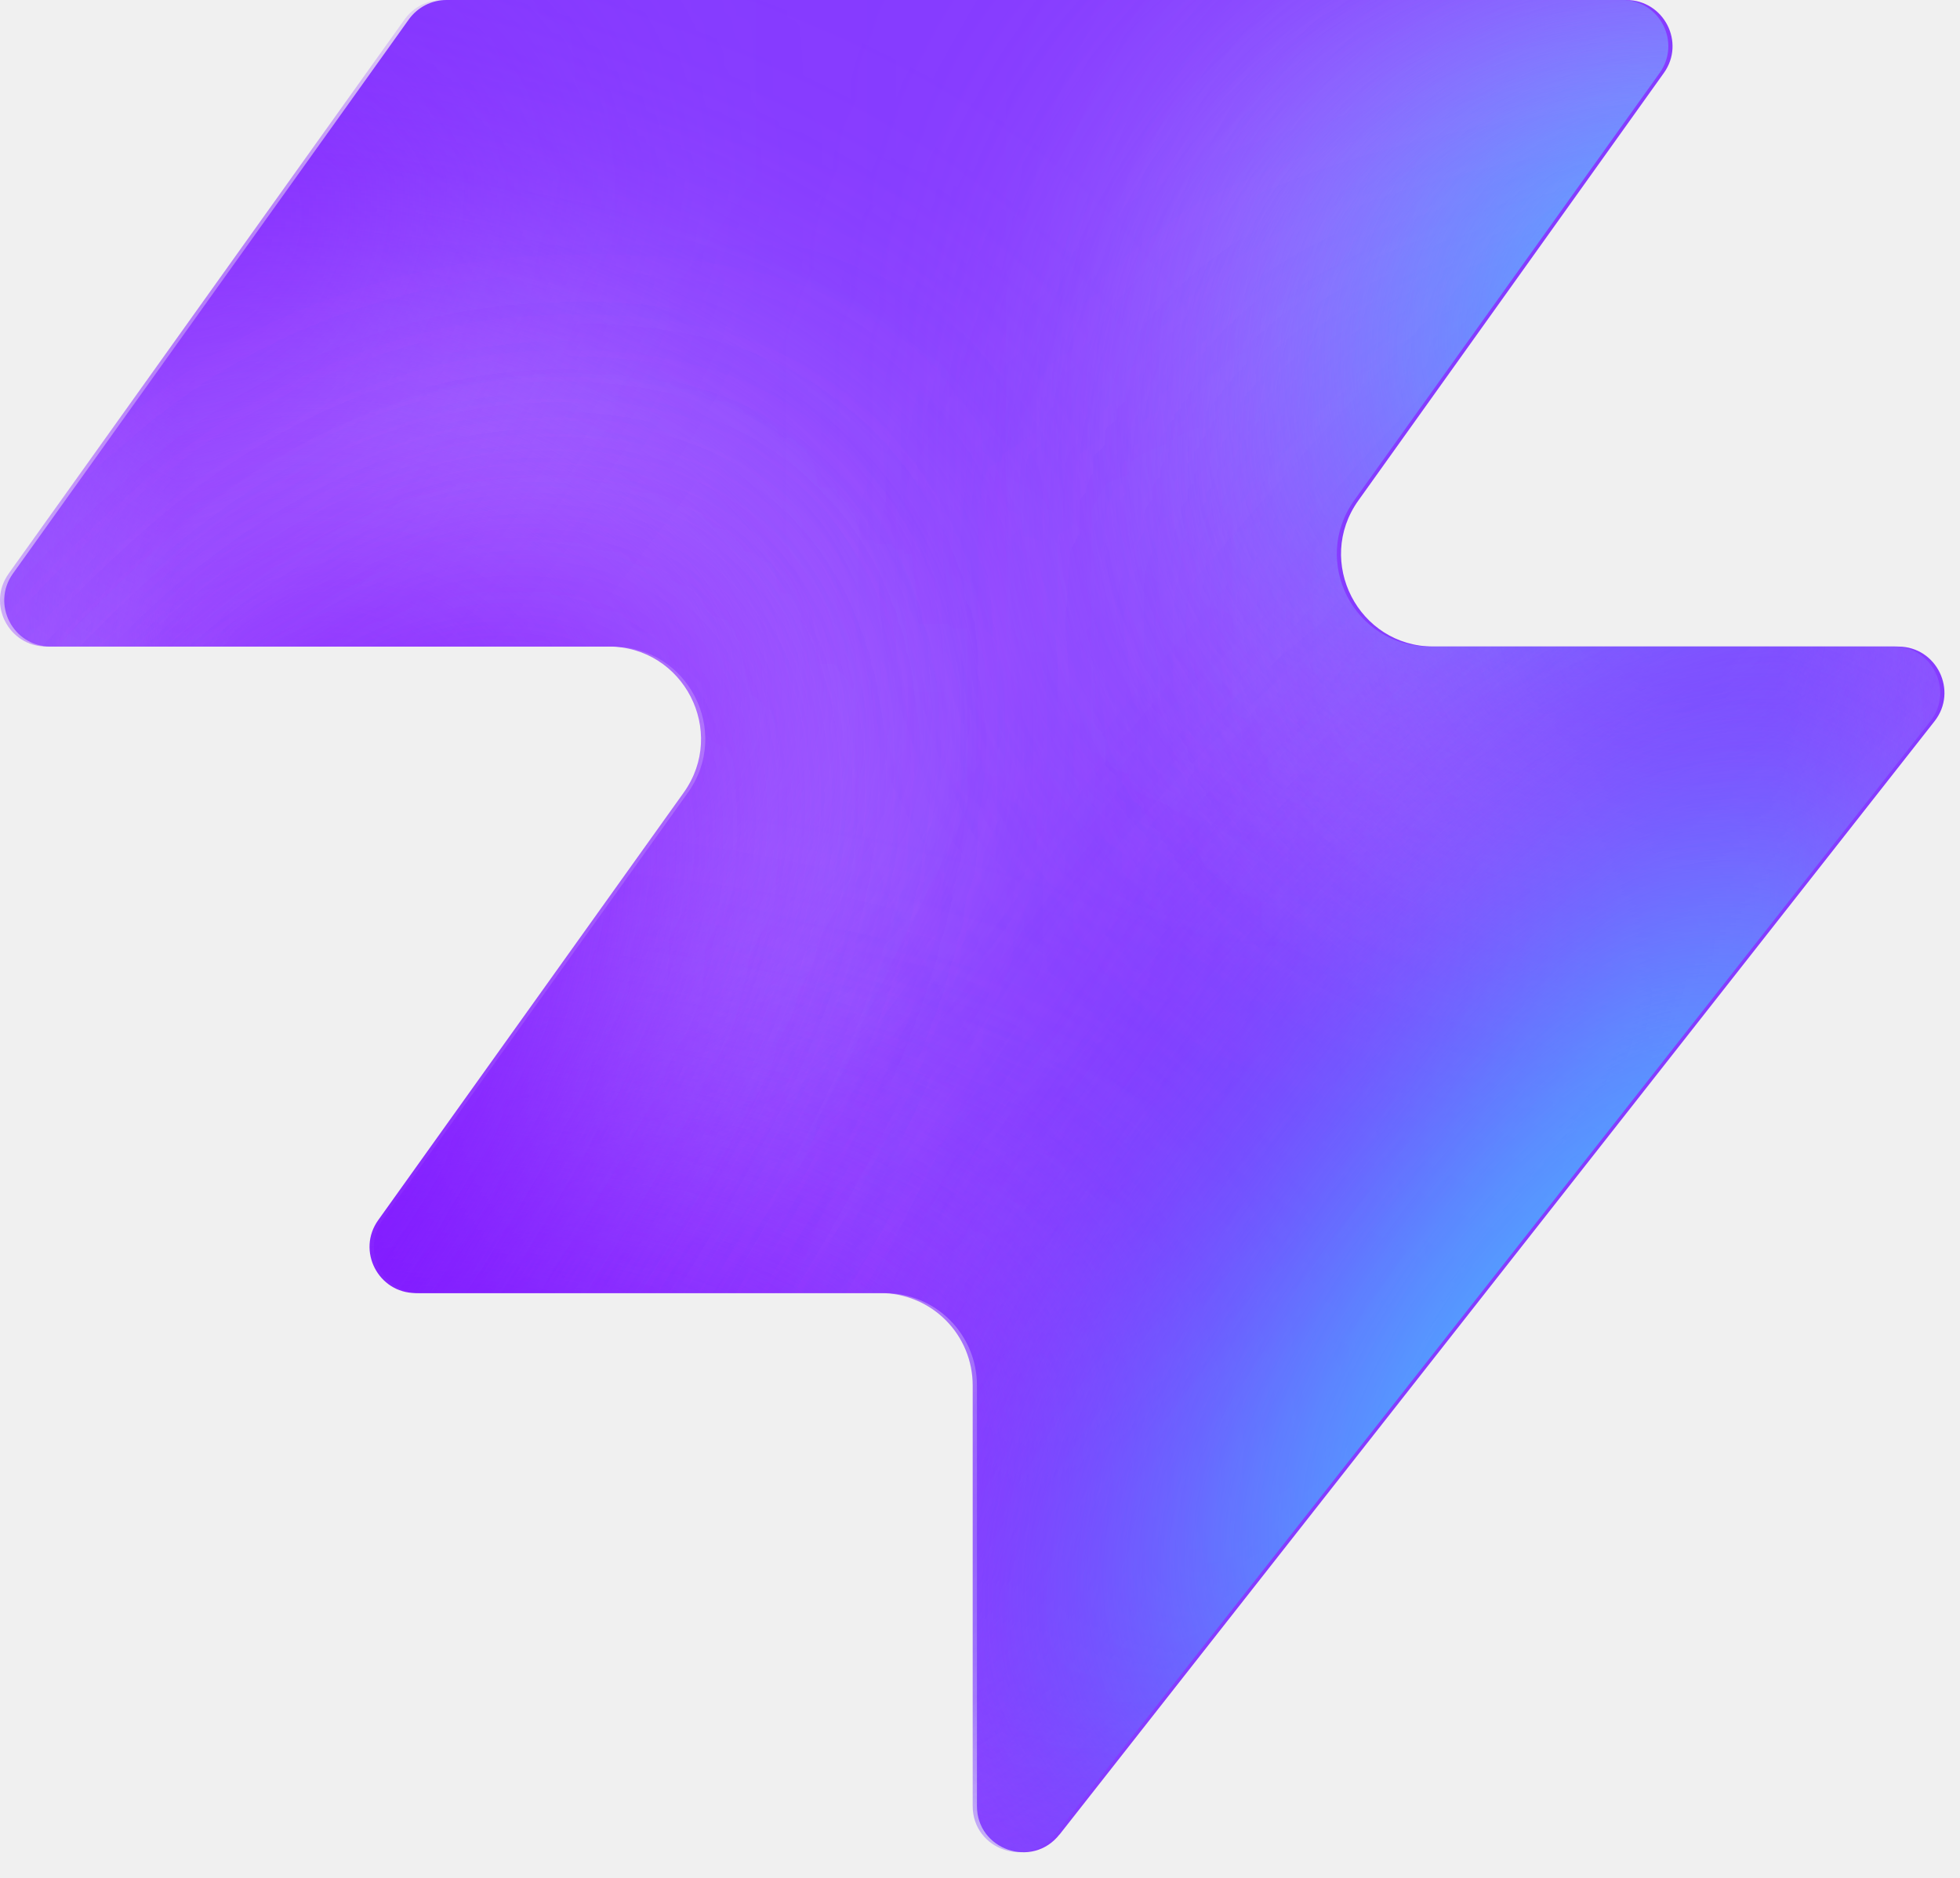
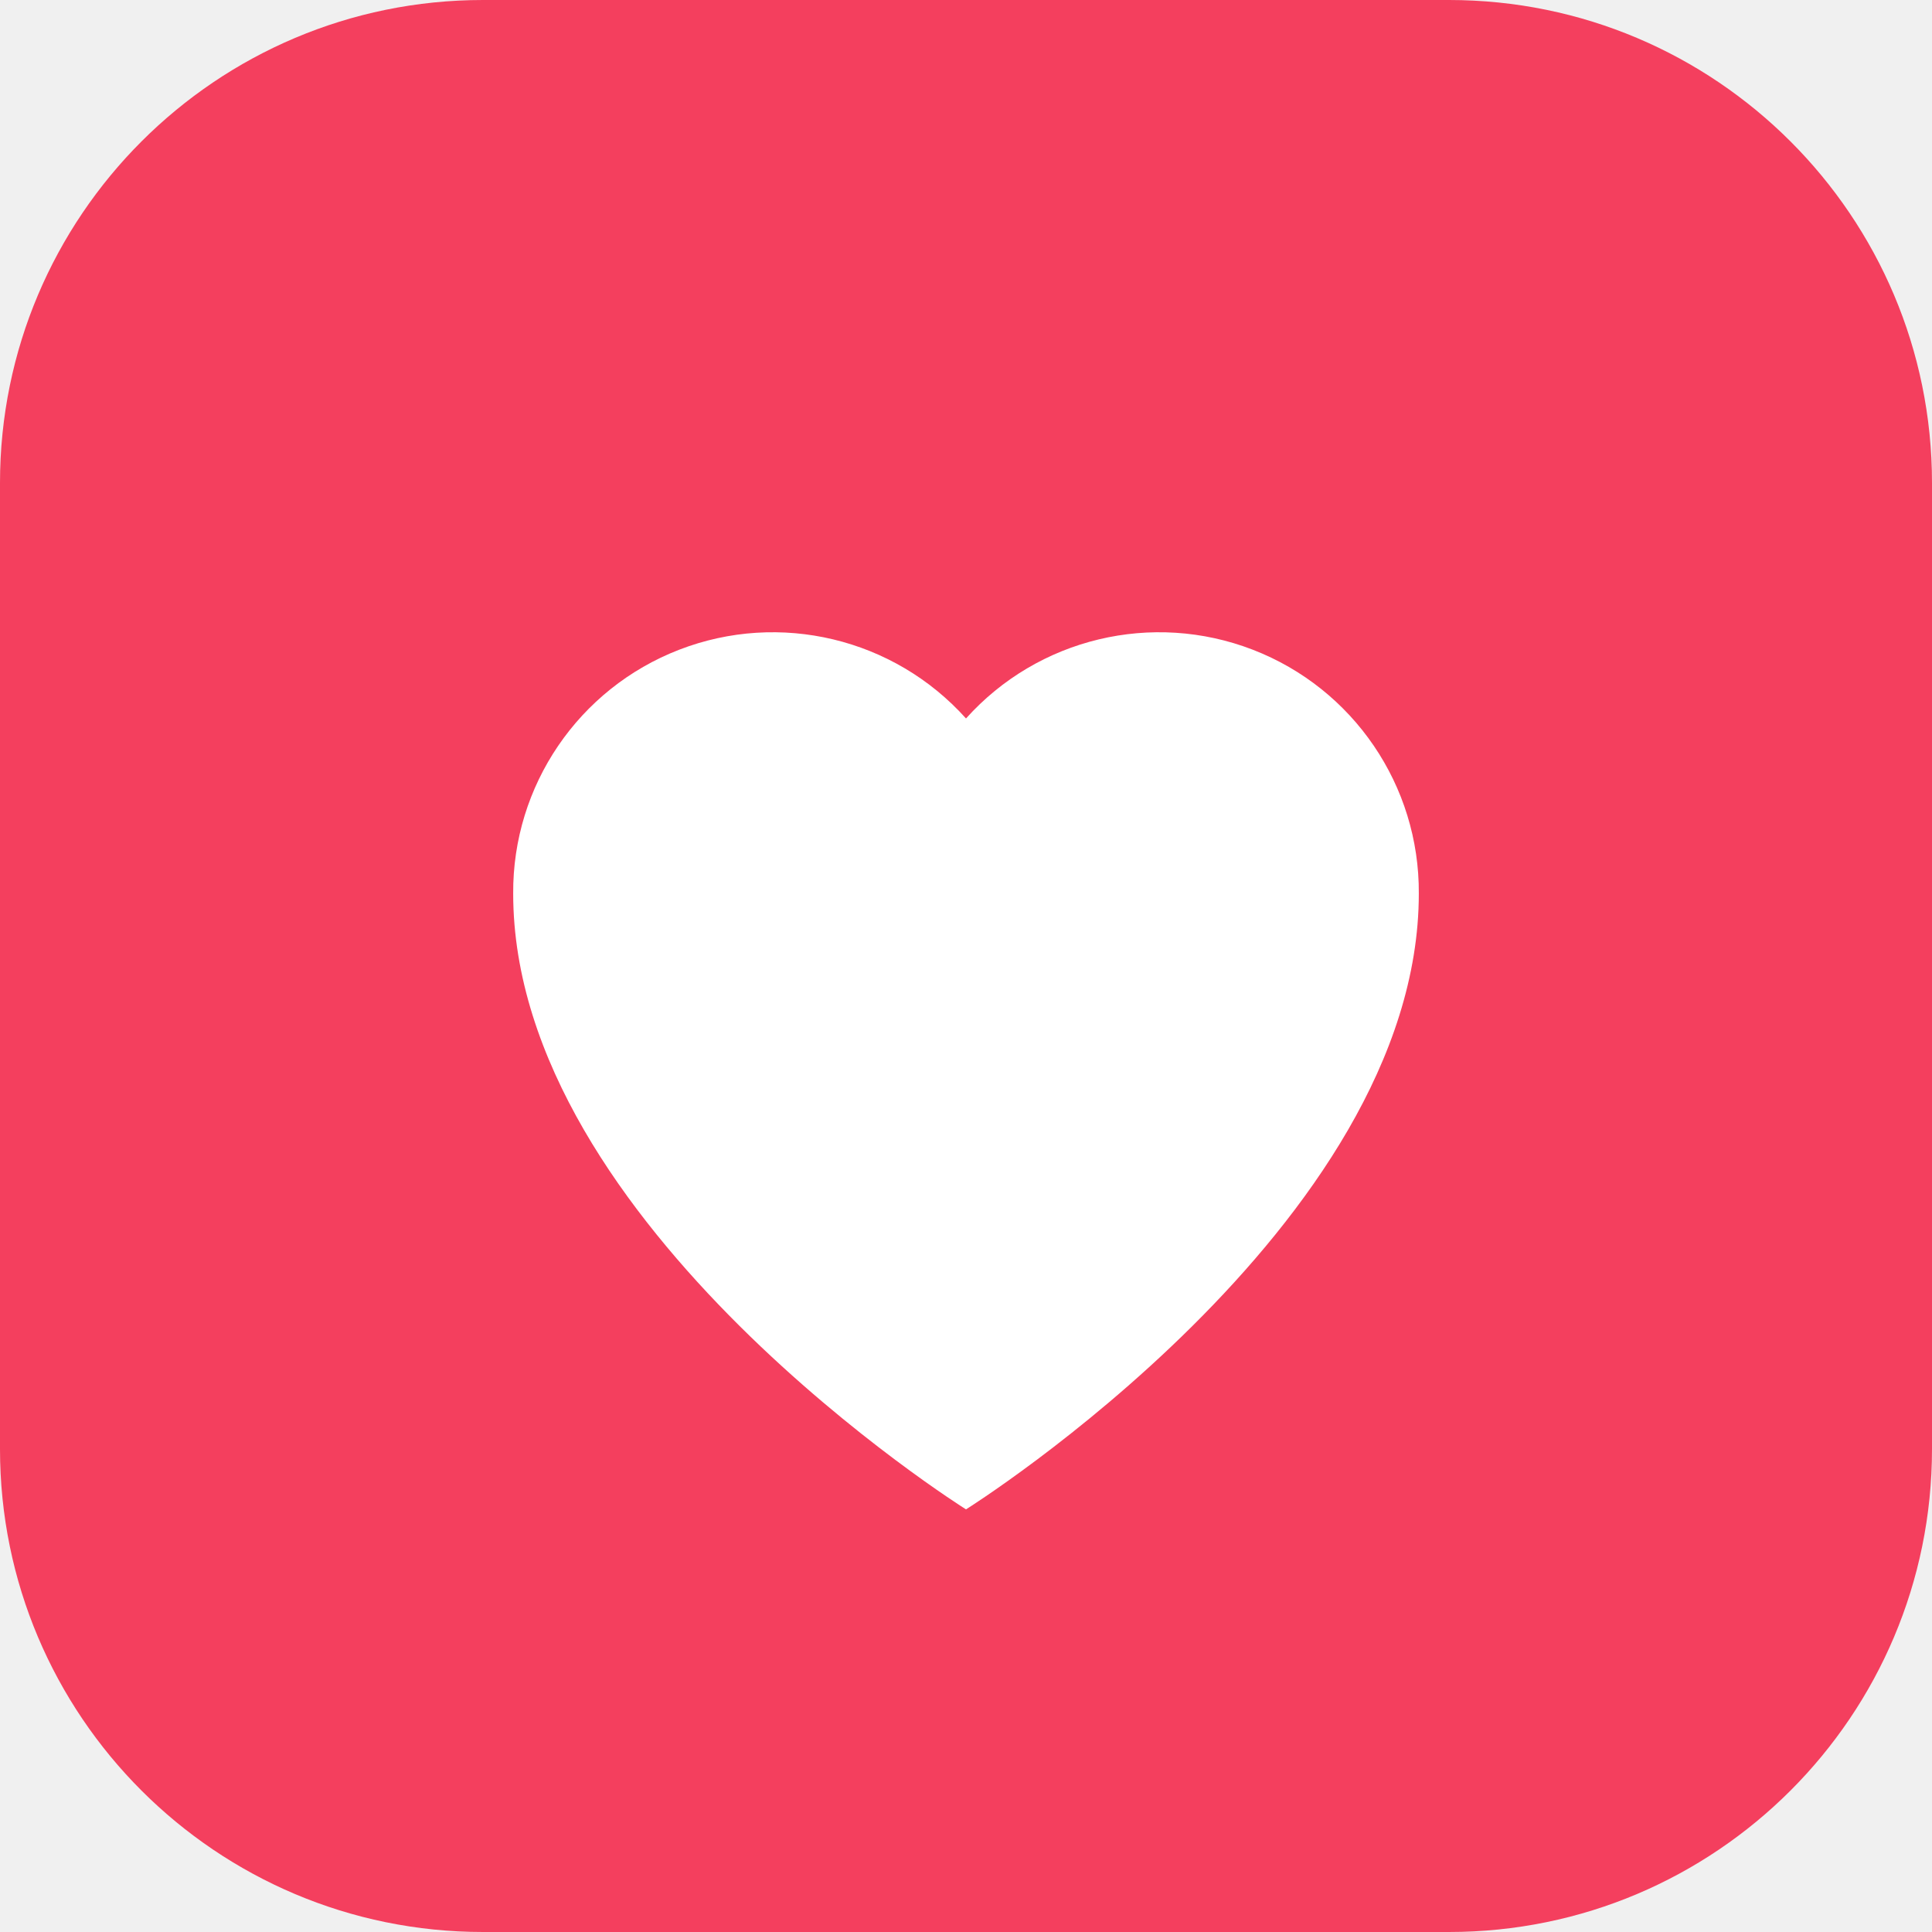
- <svg xmlns="http://www.w3.org/2000/svg" width="48" height="46" fill="none" viewBox="0 0 48 46">
-   <path fill="#863bff" d="M25.946 44.938c-.664.845-2.021.375-2.021-.698V33.937a2.26 2.26 0 0 0-2.262-2.262H10.287c-.92 0-1.456-1.04-.92-1.788l7.48-10.471c1.07-1.497 0-3.578-1.842-3.578H1.237c-.92 0-1.456-1.04-.92-1.788L10.013.474c.214-.297.556-.474.92-.474h28.894c.92 0 1.456 1.04.92 1.788l-7.48 10.471c-1.07 1.498 0 3.579 1.842 3.579h11.377c.943 0 1.473 1.088.89 1.83L25.947 44.94z" style="fill:#863bff;fill:color(display-p3 .525 .23 1);fill-opacity:1" />
-   <mask id="a" width="48" height="46" x="0" y="0" maskUnits="userSpaceOnUse" style="mask-type:alpha">
-     <path fill="#000" d="M25.842 44.938c-.664.844-2.021.375-2.021-.698V33.937a2.26 2.26 0 0 0-2.262-2.262H10.183c-.92 0-1.456-1.04-.92-1.788l7.48-10.471c1.07-1.498 0-3.579-1.842-3.579H1.133c-.92 0-1.456-1.04-.92-1.787L9.91.473c.214-.297.556-.474.92-.474h28.894c.92 0 1.456 1.04.92 1.788l-7.48 10.471c-1.07 1.498 0 3.578 1.842 3.578h11.377c.943 0 1.473 1.088.89 1.832L25.843 44.94z" style="fill:#000;fill-opacity:1" />
-   </mask>
-   <g mask="url(#a)">
-     <g filter="url(#b)">
-       <ellipse cx="5.508" cy="14.704" fill="#ede6ff" rx="5.508" ry="14.704" style="fill:#ede6ff;fill:color(display-p3 .927 .903 1);fill-opacity:1" transform="matrix(.00324 1 1 -.00324 -4.47 31.516)" />
-     </g>
-     <g filter="url(#c)">
-       <ellipse cx="10.399" cy="29.851" fill="#ede6ff" rx="10.399" ry="29.851" style="fill:#ede6ff;fill:color(display-p3 .927 .903 1);fill-opacity:1" transform="matrix(.00324 1 1 -.00324 -39.328 7.883)" />
-     </g>
-     <g filter="url(#d)">
-       <ellipse cx="5.508" cy="30.487" fill="#7e14ff" rx="5.508" ry="30.487" style="fill:#7e14ff;fill:color(display-p3 .492 .077 1);fill-opacity:1" transform="rotate(89.814 -25.913 -14.639)scale(1 -1)" />
-     </g>
-     <g filter="url(#e)">
-       <ellipse cx="5.508" cy="30.599" fill="#7e14ff" rx="5.508" ry="30.599" style="fill:#7e14ff;fill:color(display-p3 .492 .077 1);fill-opacity:1" transform="rotate(89.814 -32.644 -3.334)scale(1 -1)" />
-     </g>
-     <g filter="url(#f)">
-       <ellipse cx="5.508" cy="30.599" fill="#7e14ff" rx="5.508" ry="30.599" style="fill:#7e14ff;fill:color(display-p3 .492 .077 1);fill-opacity:1" transform="matrix(.00324 1 1 -.00324 -34.34 30.47)" />
-     </g>
-     <g filter="url(#g)">
-       <ellipse cx="14.072" cy="22.078" fill="#ede6ff" rx="14.072" ry="22.078" style="fill:#ede6ff;fill:color(display-p3 .927 .903 1);fill-opacity:1" transform="rotate(93.35 24.506 48.493)scale(-1 1)" />
-     </g>
-     <g filter="url(#h)">
-       <ellipse cx="3.47" cy="21.501" fill="#7e14ff" rx="3.47" ry="21.501" style="fill:#7e14ff;fill:color(display-p3 .492 .077 1);fill-opacity:1" transform="rotate(89.009 28.708 47.59)scale(-1 1)" />
-     </g>
-     <g filter="url(#i)">
-       <ellipse cx="3.47" cy="21.501" fill="#7e14ff" rx="3.47" ry="21.501" style="fill:#7e14ff;fill:color(display-p3 .492 .077 1);fill-opacity:1" transform="rotate(89.009 28.708 47.59)scale(-1 1)" />
-     </g>
-     <g filter="url(#j)">
-       <ellipse cx=".387" cy="8.972" fill="#7e14ff" rx="4.407" ry="29.108" style="fill:#7e14ff;fill:color(display-p3 .492 .077 1);fill-opacity:1" transform="rotate(39.51 .387 8.972)" />
-     </g>
-     <g filter="url(#k)">
-       <ellipse cx="47.523" cy="-6.092" fill="#7e14ff" rx="4.407" ry="29.108" style="fill:#7e14ff;fill:color(display-p3 .492 .077 1);fill-opacity:1" transform="rotate(37.892 47.523 -6.092)" />
-     </g>
-     <g filter="url(#l)">
-       <ellipse cx="41.412" cy="6.333" fill="#47bfff" rx="5.971" ry="9.665" style="fill:#47bfff;fill:color(display-p3 .28 .748 1);fill-opacity:1" transform="rotate(37.892 41.412 6.333)" />
-     </g>
-     <g filter="url(#m)">
-       <ellipse cx="-1.879" cy="38.332" fill="#7e14ff" rx="4.407" ry="29.108" style="fill:#7e14ff;fill:color(display-p3 .492 .077 1);fill-opacity:1" transform="rotate(37.892 -1.88 38.332)" />
-     </g>
-     <g filter="url(#n)">
-       <ellipse cx="-1.879" cy="38.332" fill="#7e14ff" rx="4.407" ry="29.108" style="fill:#7e14ff;fill:color(display-p3 .492 .077 1);fill-opacity:1" transform="rotate(37.892 -1.88 38.332)" />
-     </g>
-     <g filter="url(#o)">
-       <ellipse cx="35.651" cy="29.907" fill="#7e14ff" rx="4.407" ry="29.108" style="fill:#7e14ff;fill:color(display-p3 .492 .077 1);fill-opacity:1" transform="rotate(37.892 35.651 29.907)" />
-     </g>
-     <g filter="url(#p)">
-       <ellipse cx="38.418" cy="32.4" fill="#47bfff" rx="5.971" ry="15.297" style="fill:#47bfff;fill:color(display-p3 .28 .748 1);fill-opacity:1" transform="rotate(37.892 38.418 32.4)" />
-     </g>
-   </g>
-   <defs>
-     <filter id="b" width="60.045" height="41.654" x="-19.77" y="16.149" color-interpolation-filters="sRGB" filterUnits="userSpaceOnUse">
-       <feFlood flood-opacity="0" result="BackgroundImageFix" />
-       <feBlend in="SourceGraphic" in2="BackgroundImageFix" result="shape" />
-       <feGaussianBlur result="effect1_foregroundBlur_2002_17158" stdDeviation="7.659" />
-     </filter>
-     <filter id="c" width="90.34" height="51.437" x="-54.613" y="-7.533" color-interpolation-filters="sRGB" filterUnits="userSpaceOnUse">
-       <feFlood flood-opacity="0" result="BackgroundImageFix" />
-       <feBlend in="SourceGraphic" in2="BackgroundImageFix" result="shape" />
-       <feGaussianBlur result="effect1_foregroundBlur_2002_17158" stdDeviation="7.659" />
-     </filter>
-     <filter id="d" width="79.355" height="29.4" x="-49.64" y="2.03" color-interpolation-filters="sRGB" filterUnits="userSpaceOnUse">
-       <feFlood flood-opacity="0" result="BackgroundImageFix" />
-       <feBlend in="SourceGraphic" in2="BackgroundImageFix" result="shape" />
-       <feGaussianBlur result="effect1_foregroundBlur_2002_17158" stdDeviation="4.596" />
-     </filter>
-     <filter id="e" width="79.579" height="29.4" x="-45.045" y="20.029" color-interpolation-filters="sRGB" filterUnits="userSpaceOnUse">
-       <feFlood flood-opacity="0" result="BackgroundImageFix" />
-       <feBlend in="SourceGraphic" in2="BackgroundImageFix" result="shape" />
-       <feGaussianBlur result="effect1_foregroundBlur_2002_17158" stdDeviation="4.596" />
-     </filter>
-     <filter id="f" width="79.579" height="29.4" x="-43.513" y="21.178" color-interpolation-filters="sRGB" filterUnits="userSpaceOnUse">
-       <feFlood flood-opacity="0" result="BackgroundImageFix" />
-       <feBlend in="SourceGraphic" in2="BackgroundImageFix" result="shape" />
-       <feGaussianBlur result="effect1_foregroundBlur_2002_17158" stdDeviation="4.596" />
-     </filter>
-     <filter id="g" width="74.749" height="58.852" x="15.756" y="-17.901" color-interpolation-filters="sRGB" filterUnits="userSpaceOnUse">
-       <feFlood flood-opacity="0" result="BackgroundImageFix" />
-       <feBlend in="SourceGraphic" in2="BackgroundImageFix" result="shape" />
-       <feGaussianBlur result="effect1_foregroundBlur_2002_17158" stdDeviation="7.659" />
-     </filter>
-     <filter id="h" width="61.377" height="25.362" x="23.548" y="2.284" color-interpolation-filters="sRGB" filterUnits="userSpaceOnUse">
-       <feFlood flood-opacity="0" result="BackgroundImageFix" />
-       <feBlend in="SourceGraphic" in2="BackgroundImageFix" result="shape" />
-       <feGaussianBlur result="effect1_foregroundBlur_2002_17158" stdDeviation="4.596" />
-     </filter>
-     <filter id="i" width="61.377" height="25.362" x="23.548" y="2.284" color-interpolation-filters="sRGB" filterUnits="userSpaceOnUse">
-       <feFlood flood-opacity="0" result="BackgroundImageFix" />
-       <feBlend in="SourceGraphic" in2="BackgroundImageFix" result="shape" />
-       <feGaussianBlur result="effect1_foregroundBlur_2002_17158" stdDeviation="4.596" />
-     </filter>
-     <filter id="j" width="56.045" height="63.649" x="-27.636" y="-22.853" color-interpolation-filters="sRGB" filterUnits="userSpaceOnUse">
-       <feFlood flood-opacity="0" result="BackgroundImageFix" />
-       <feBlend in="SourceGraphic" in2="BackgroundImageFix" result="shape" />
-       <feGaussianBlur result="effect1_foregroundBlur_2002_17158" stdDeviation="4.596" />
-     </filter>
-     <filter id="k" width="54.814" height="64.646" x="20.116" y="-38.415" color-interpolation-filters="sRGB" filterUnits="userSpaceOnUse">
-       <feFlood flood-opacity="0" result="BackgroundImageFix" />
-       <feBlend in="SourceGraphic" in2="BackgroundImageFix" result="shape" />
-       <feGaussianBlur result="effect1_foregroundBlur_2002_17158" stdDeviation="4.596" />
-     </filter>
-     <filter id="l" width="33.541" height="35.313" x="24.641" y="-11.323" color-interpolation-filters="sRGB" filterUnits="userSpaceOnUse">
-       <feFlood flood-opacity="0" result="BackgroundImageFix" />
-       <feBlend in="SourceGraphic" in2="BackgroundImageFix" result="shape" />
-       <feGaussianBlur result="effect1_foregroundBlur_2002_17158" stdDeviation="4.596" />
-     </filter>
-     <filter id="m" width="54.814" height="64.646" x="-29.286" y="6.009" color-interpolation-filters="sRGB" filterUnits="userSpaceOnUse">
-       <feFlood flood-opacity="0" result="BackgroundImageFix" />
-       <feBlend in="SourceGraphic" in2="BackgroundImageFix" result="shape" />
-       <feGaussianBlur result="effect1_foregroundBlur_2002_17158" stdDeviation="4.596" />
-     </filter>
-     <filter id="n" width="54.814" height="64.646" x="-29.286" y="6.009" color-interpolation-filters="sRGB" filterUnits="userSpaceOnUse">
-       <feFlood flood-opacity="0" result="BackgroundImageFix" />
-       <feBlend in="SourceGraphic" in2="BackgroundImageFix" result="shape" />
-       <feGaussianBlur result="effect1_foregroundBlur_2002_17158" stdDeviation="4.596" />
-     </filter>
-     <filter id="o" width="54.814" height="64.646" x="8.244" y="-2.416" color-interpolation-filters="sRGB" filterUnits="userSpaceOnUse">
-       <feFlood flood-opacity="0" result="BackgroundImageFix" />
-       <feBlend in="SourceGraphic" in2="BackgroundImageFix" result="shape" />
-       <feGaussianBlur result="effect1_foregroundBlur_2002_17158" stdDeviation="4.596" />
-     </filter>
-     <filter id="p" width="39.409" height="43.623" x="18.713" y="10.588" color-interpolation-filters="sRGB" filterUnits="userSpaceOnUse">
-       <feFlood flood-opacity="0" result="BackgroundImageFix" />
-       <feBlend in="SourceGraphic" in2="BackgroundImageFix" result="shape" />
-       <feGaussianBlur result="effect1_foregroundBlur_2002_17158" stdDeviation="4.596" />
-     </filter>
-   </defs>
+ <svg xmlns="http://www.w3.org/2000/svg" viewBox="0 0 32 32">
+   <rect width="32" height="32" rx="8" fill="#f43f5e" />
+   <path d="M16 25s-7.5-4.7-7.5-10.2A4.3 4.3 0 0 1 16 11.9a4.3 4.3 0 0 1 7.5 2.9C23.5 20.3 16 25 16 25z" fill="#fff" />
</svg>
